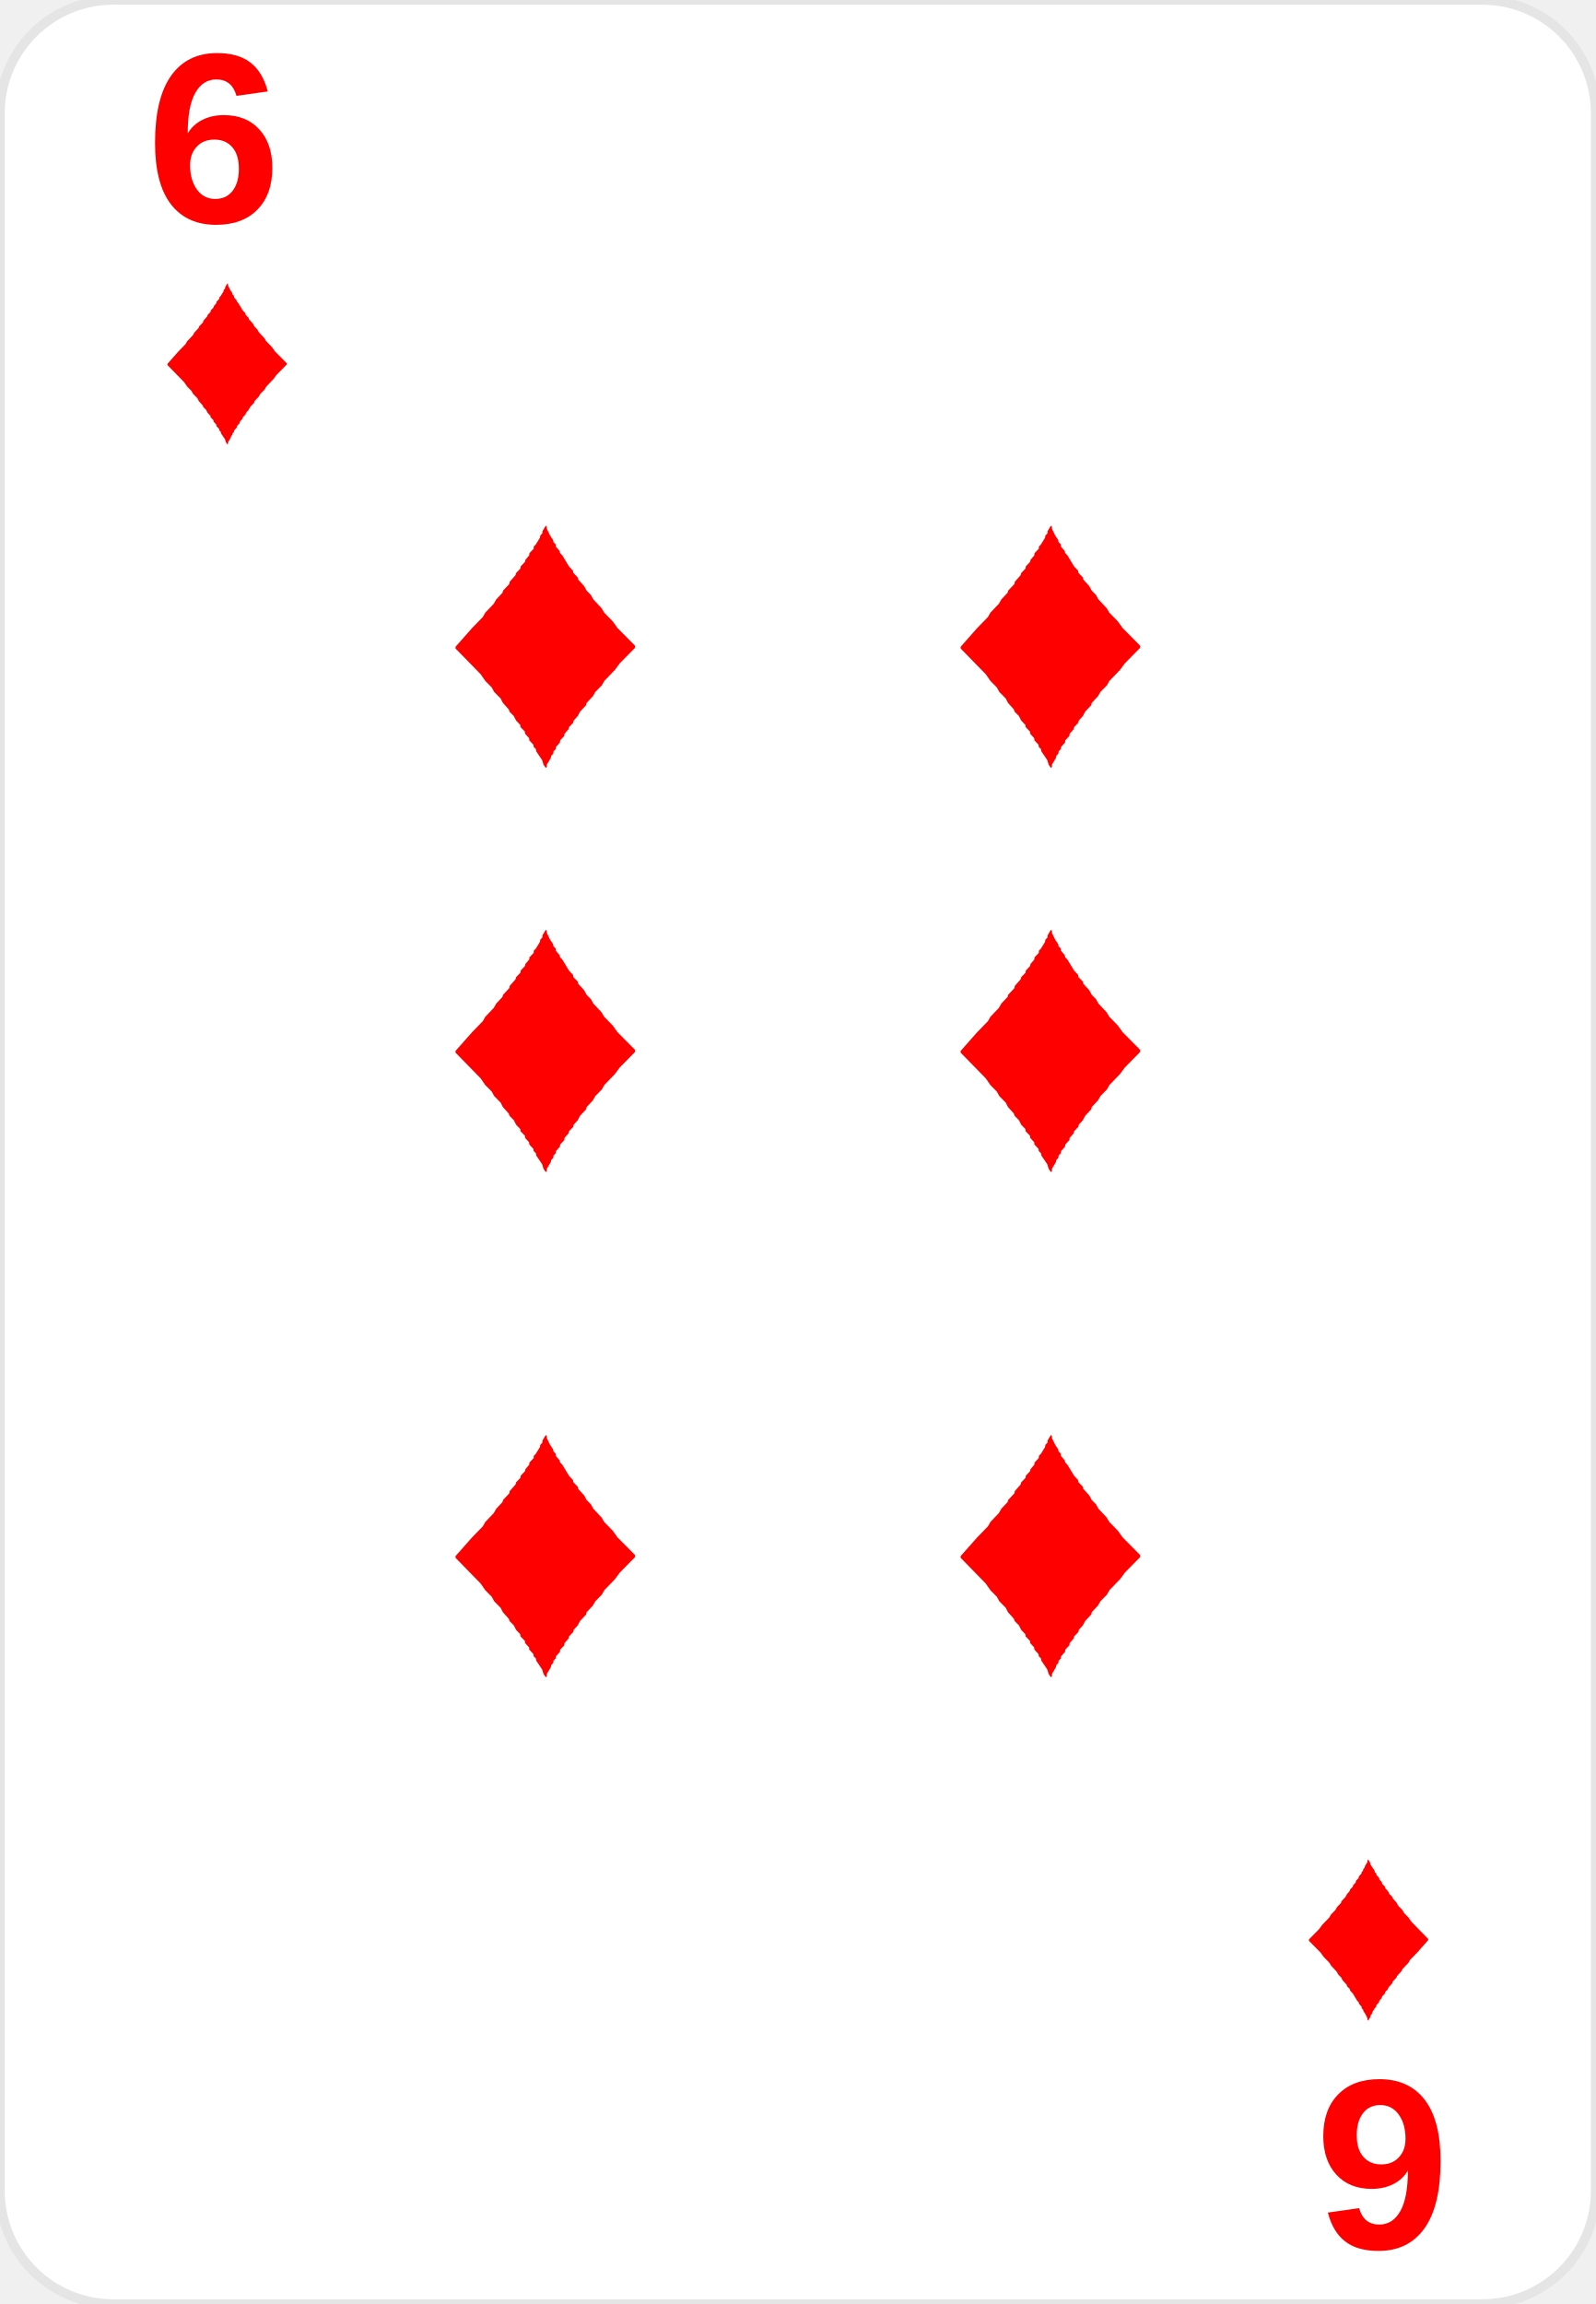
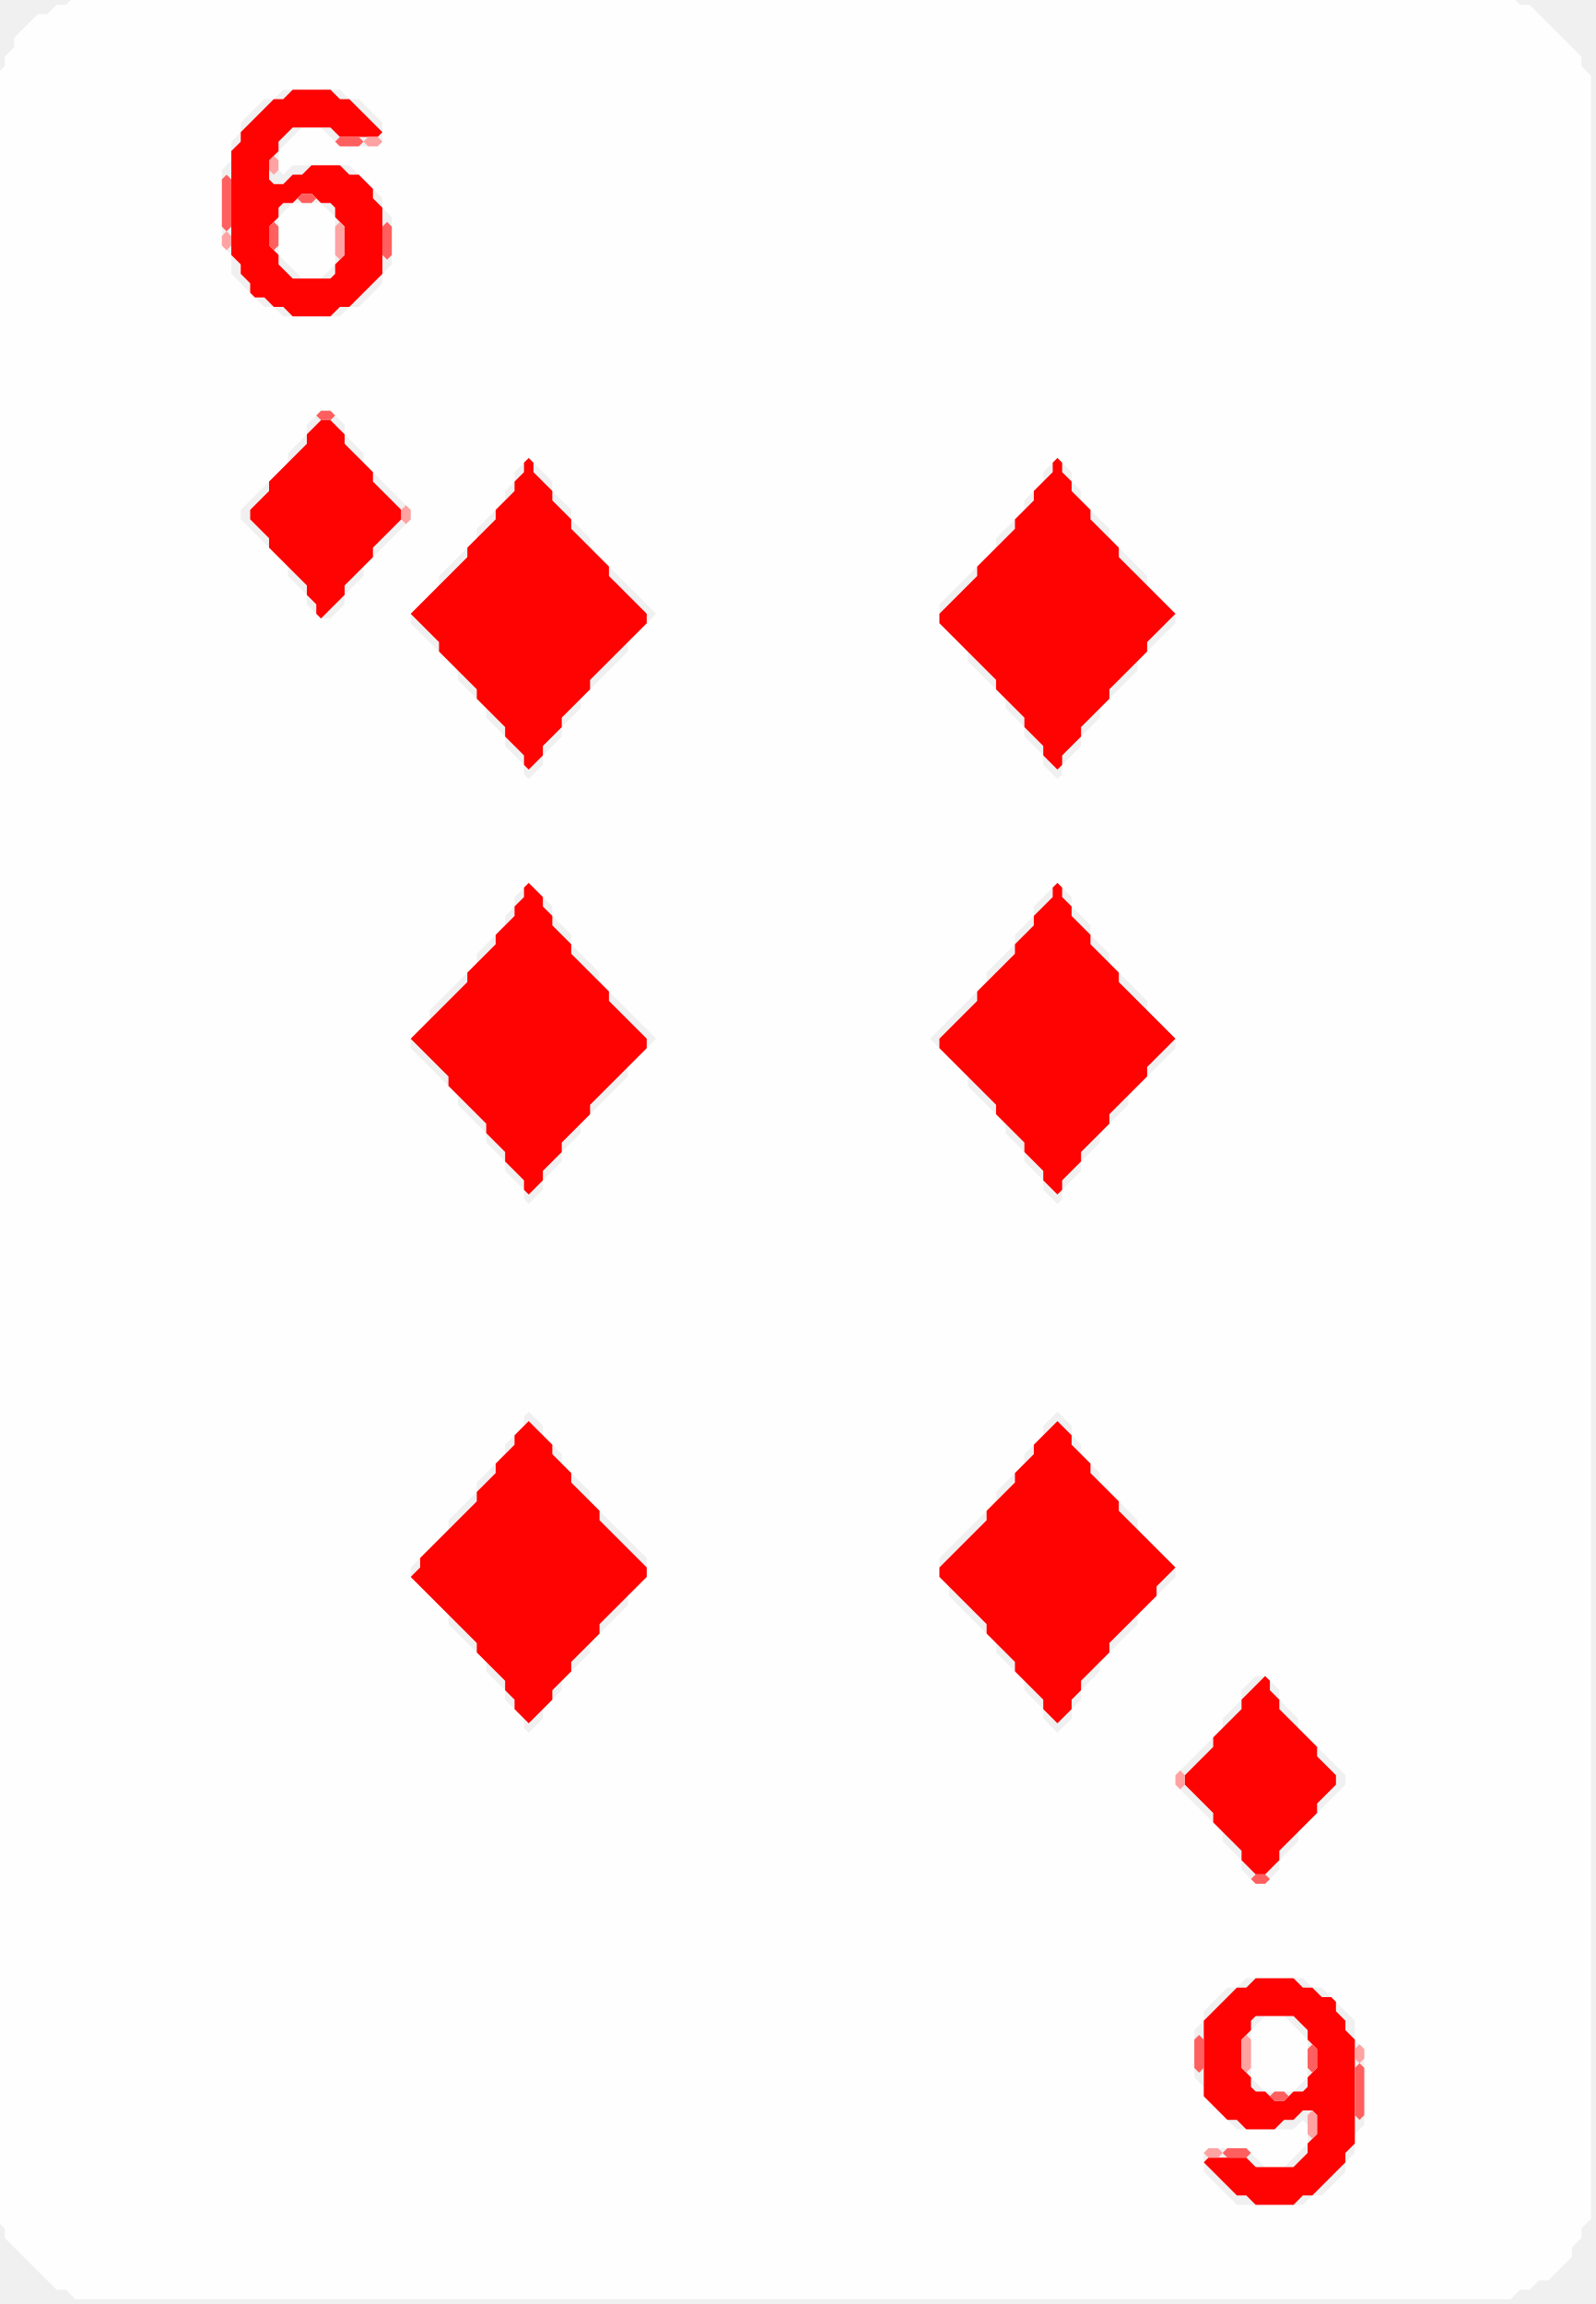
- <svg xmlns="http://www.w3.org/2000/svg" width="169" height="244" viewBox="0 0 169 244" fill="none">
-   <rect width="169" height="244" rx="12" fill="white" stroke="#E5E5E5" />
-   <g transform="translate(84.5 122) scale(1.07) translate(-84.5 -122)">
-     <g transform="translate(20, 30)">
-       <text font-family="Arial" font-size="24" font-weight="bold" fill="#FF0000">6</text>
-       <g transform="translate(8, 14) scale(0.8)">
-         <path d="M-7.377,-0.001 L-6.014,-1.545 L-5.131,-2.45 L-4.928,-2.812 L-4.236,-3.537 L-4.028,-3.899 L-3.519,-4.442 L-3.467,-4.623 L-2.954,-5.166 L-2.925,-5.347 L-2.445,-5.89 L-2.395,-6.071 L-2.043,-6.433 L-2.018,-6.614 L-1.675,-6.976 L-1.627,-7.157 L-1.319,-7.519 L-1.298,-7.7 L-0.953,-8.062 L-0.944,-8.243 L-0.77,-8.424 L-0.437,-8.967 L-0.408,-9.148 L-0.238,-9.329 L-0.227,-9.51 L0.045,-9.961 L0.131,-9.872 L0.135,-9.691 L0.398,-9.148 L0.642,-8.786 L0.678,-8.605 L0.859,-8.424 L0.867,-8.243 L1.18,-7.881 L1.222,-7.7 L1.402,-7.519 L1.947,-6.614 L2.284,-6.252 L2.311,-6.071 L2.669,-5.709 L2.71,-5.528 L3.205,-4.985 L3.396,-4.623 L3.753,-4.261 L3.951,-3.899 L4.632,-3.175 L4.844,-2.812 L5.551,-2.088 L5.939,-1.545 L7.376,-0.097 L7.377,0.084 L6.129,1.351 L5.73,1.894 L4.857,2.799 L4.655,3.161 L4.12,3.704 L3.913,4.066 L3.403,4.609 L3.367,4.79 L2.858,5.334 L2.669,5.696 L2.34,6.058 L2.301,6.239 L1.954,6.601 L1.91,6.782 L1.585,7.144 L1.569,7.325 L1.229,7.687 L1.208,7.868 L0.882,8.23 L0.859,8.411 L0.68,8.592 L0.665,8.773 L0.497,8.954 L0.456,9.135 L0.135,9.678 L0.134,9.859 L0.045,9.961 L-0.145,9.678 L-0.252,9.316 L-0.742,8.592 L-0.77,8.411 L-0.95,8.23 L-0.977,8.049 L-1.311,7.687 L-1.33,7.506 L-1.659,7.144 L-1.679,6.963 L-2.032,6.601 L-2.055,6.42 L-2.399,6.058 L-2.582,5.696 L-2.937,5.334 L-2.997,5.152 L-3.484,4.609 L-3.667,4.247 L-4.201,3.704 L-4.398,3.342 L-4.934,2.799 L-5.308,2.256 L-7.377,0.137 Z" fill="red" />
-       </g>
-     </g>
-     <g transform="translate(149, 214) rotate(180)">
-       <text font-family="Arial" font-size="24" font-weight="bold" fill="#FF0000">6</text>
-       <g transform="translate(8, 14) scale(0.8)">
-         <path d="M-7.377,-0.001 L-6.014,-1.545 L-5.131,-2.45 L-4.928,-2.812 L-4.236,-3.537 L-4.028,-3.899 L-3.519,-4.442 L-3.467,-4.623 L-2.954,-5.166 L-2.925,-5.347 L-2.445,-5.89 L-2.395,-6.071 L-2.043,-6.433 L-2.018,-6.614 L-1.675,-6.976 L-1.627,-7.157 L-1.319,-7.519 L-1.298,-7.7 L-0.953,-8.062 L-0.944,-8.243 L-0.77,-8.424 L-0.437,-8.967 L-0.408,-9.148 L-0.238,-9.329 L-0.227,-9.51 L0.045,-9.961 L0.131,-9.872 L0.135,-9.691 L0.398,-9.148 L0.642,-8.786 L0.678,-8.605 L0.859,-8.424 L0.867,-8.243 L1.18,-7.881 L1.222,-7.7 L1.402,-7.519 L1.947,-6.614 L2.284,-6.252 L2.311,-6.071 L2.669,-5.709 L2.71,-5.528 L3.205,-4.985 L3.396,-4.623 L3.753,-4.261 L3.951,-3.899 L4.632,-3.175 L4.844,-2.812 L5.551,-2.088 L5.939,-1.545 L7.376,-0.097 L7.377,0.084 L6.129,1.351 L5.73,1.894 L4.857,2.799 L4.655,3.161 L4.12,3.704 L3.913,4.066 L3.403,4.609 L3.367,4.79 L2.858,5.334 L2.669,5.696 L2.34,6.058 L2.301,6.239 L1.954,6.601 L1.91,6.782 L1.585,7.144 L1.569,7.325 L1.229,7.687 L1.208,7.868 L0.882,8.23 L0.859,8.411 L0.68,8.592 L0.665,8.773 L0.497,8.954 L0.456,9.135 L0.135,9.678 L0.134,9.859 L0.045,9.961 L-0.145,9.678 L-0.252,9.316 L-0.742,8.592 L-0.77,8.411 L-0.95,8.23 L-0.977,8.049 L-1.311,7.687 L-1.33,7.506 L-1.659,7.144 L-1.679,6.963 L-2.032,6.601 L-2.055,6.42 L-2.399,6.058 L-2.582,5.696 L-2.937,5.334 L-2.997,5.152 L-3.484,4.609 L-3.667,4.247 L-4.201,3.704 L-4.398,3.342 L-4.934,2.799 L-5.308,2.256 L-7.377,0.137 Z" fill="red" />
-       </g>
-     </g>
-     <g transform="translate(59.5, 72)">
-       <path d="M-8.882,-0.001 L-7.24,-1.86 L-6.178,-2.95 L-5.932,-3.386 L-5.099,-4.258 L-4.85,-4.694 L-4.237,-5.347 L-4.174,-5.565 L-3.557,-6.219 L-3.521,-6.437 L-2.943,-7.091 L-2.883,-7.309 L-2.46,-7.745 L-2.429,-7.963 L-2.017,-8.399 L-1.958,-8.616 L-1.588,-9.052 L-1.562,-9.27 L-1.147,-9.706 L-1.136,-9.924 L-0.927,-10.142 L-0.526,-10.796 L-0.491,-11.014 L-0.286,-11.232 L-0.273,-11.45 L0.054,-11.992 L0.157,-11.886 L0.163,-11.668 L0.479,-11.014 L0.773,-10.578 L0.816,-10.36 L1.034,-10.142 L1.044,-9.924 L1.42,-9.488 L1.471,-9.27 L1.688,-9.052 L2.344,-7.963 L2.749,-7.527 L2.783,-7.309 L3.214,-6.873 L3.263,-6.655 L3.858,-6.001 L4.089,-5.565 L4.518,-5.13 L4.757,-4.694 L5.576,-3.822 L5.832,-3.386 L6.683,-2.514 L7.15,-1.86 L8.88,-0.117 L8.882,0.101 L7.379,1.627 L6.898,2.28 L5.847,3.37 L5.604,3.806 L4.96,4.46 L4.711,4.896 L4.097,5.549 L4.053,5.767 L3.441,6.421 L3.214,6.857 L2.817,7.293 L2.77,7.511 L2.352,7.947 L2.299,8.165 L1.909,8.6 L1.889,8.818 L1.479,9.254 L1.454,9.472 L1.062,9.908 L1.034,10.126 L0.818,10.344 L0.8,10.562 L0.598,10.78 L0.549,10.998 L0.163,11.652 L0.162,11.87 L0.054,11.992 L-0.175,11.652 L-0.304,11.216 L-0.893,10.344 L-0.927,10.126 L-1.144,9.908 L-1.176,9.69 L-1.579,9.254 L-1.601,9.036 L-1.998,8.6 L-2.021,8.383 L-2.447,7.947 L-2.474,7.729 L-2.888,7.293 L-3.108,6.857 L-3.536,6.421 L-3.608,6.203 L-4.194,5.549 L-4.415,5.114 L-5.058,4.46 L-5.295,4.024 L-5.94,3.37 L-6.39,2.716 L-8.882,0.165 Z" fill="red" />
-     </g>
-     <g transform="translate(109.5, 72)">
-       <path d="M-8.882,-0.001 L-7.24,-1.86 L-6.178,-2.95 L-5.932,-3.386 L-5.099,-4.258 L-4.85,-4.694 L-4.237,-5.347 L-4.174,-5.565 L-3.557,-6.219 L-3.521,-6.437 L-2.943,-7.091 L-2.883,-7.309 L-2.46,-7.745 L-2.429,-7.963 L-2.017,-8.399 L-1.958,-8.616 L-1.588,-9.052 L-1.562,-9.27 L-1.147,-9.706 L-1.136,-9.924 L-0.927,-10.142 L-0.526,-10.796 L-0.491,-11.014 L-0.286,-11.232 L-0.273,-11.45 L0.054,-11.992 L0.157,-11.886 L0.163,-11.668 L0.479,-11.014 L0.773,-10.578 L0.816,-10.36 L1.034,-10.142 L1.044,-9.924 L1.42,-9.488 L1.471,-9.27 L1.688,-9.052 L2.344,-7.963 L2.749,-7.527 L2.783,-7.309 L3.214,-6.873 L3.263,-6.655 L3.858,-6.001 L4.089,-5.565 L4.518,-5.13 L4.757,-4.694 L5.576,-3.822 L5.832,-3.386 L6.683,-2.514 L7.15,-1.86 L8.88,-0.117 L8.882,0.101 L7.379,1.627 L6.898,2.28 L5.847,3.37 L5.604,3.806 L4.96,4.46 L4.711,4.896 L4.097,5.549 L4.053,5.767 L3.441,6.421 L3.214,6.857 L2.817,7.293 L2.77,7.511 L2.352,7.947 L2.299,8.165 L1.909,8.6 L1.889,8.818 L1.479,9.254 L1.454,9.472 L1.062,9.908 L1.034,10.126 L0.818,10.344 L0.8,10.562 L0.598,10.78 L0.549,10.998 L0.163,11.652 L0.162,11.87 L0.054,11.992 L-0.175,11.652 L-0.304,11.216 L-0.893,10.344 L-0.927,10.126 L-1.144,9.908 L-1.176,9.69 L-1.579,9.254 L-1.601,9.036 L-1.998,8.6 L-2.021,8.383 L-2.447,7.947 L-2.474,7.729 L-2.888,7.293 L-3.108,6.857 L-3.536,6.421 L-3.608,6.203 L-4.194,5.549 L-4.415,5.114 L-5.058,4.46 L-5.295,4.024 L-5.94,3.37 L-6.39,2.716 L-8.882,0.165 Z" fill="red" />
-     </g>
-     <g transform="translate(59.5, 112)">
-       <path d="M-8.882,-0.001 L-7.24,-1.86 L-6.178,-2.95 L-5.932,-3.386 L-5.099,-4.258 L-4.85,-4.694 L-4.237,-5.347 L-4.174,-5.565 L-3.557,-6.219 L-3.521,-6.437 L-2.943,-7.091 L-2.883,-7.309 L-2.46,-7.745 L-2.429,-7.963 L-2.017,-8.399 L-1.958,-8.616 L-1.588,-9.052 L-1.562,-9.27 L-1.147,-9.706 L-1.136,-9.924 L-0.927,-10.142 L-0.526,-10.796 L-0.491,-11.014 L-0.286,-11.232 L-0.273,-11.45 L0.054,-11.992 L0.157,-11.886 L0.163,-11.668 L0.479,-11.014 L0.773,-10.578 L0.816,-10.36 L1.034,-10.142 L1.044,-9.924 L1.42,-9.488 L1.471,-9.27 L1.688,-9.052 L2.344,-7.963 L2.749,-7.527 L2.783,-7.309 L3.214,-6.873 L3.263,-6.655 L3.858,-6.001 L4.089,-5.565 L4.518,-5.13 L4.757,-4.694 L5.576,-3.822 L5.832,-3.386 L6.683,-2.514 L7.15,-1.86 L8.88,-0.117 L8.882,0.101 L7.379,1.627 L6.898,2.28 L5.847,3.37 L5.604,3.806 L4.96,4.46 L4.711,4.896 L4.097,5.549 L4.053,5.767 L3.441,6.421 L3.214,6.857 L2.817,7.293 L2.77,7.511 L2.352,7.947 L2.299,8.165 L1.909,8.6 L1.889,8.818 L1.479,9.254 L1.454,9.472 L1.062,9.908 L1.034,10.126 L0.818,10.344 L0.8,10.562 L0.598,10.78 L0.549,10.998 L0.163,11.652 L0.162,11.87 L0.054,11.992 L-0.175,11.652 L-0.304,11.216 L-0.893,10.344 L-0.927,10.126 L-1.144,9.908 L-1.176,9.69 L-1.579,9.254 L-1.601,9.036 L-1.998,8.6 L-2.021,8.383 L-2.447,7.947 L-2.474,7.729 L-2.888,7.293 L-3.108,6.857 L-3.536,6.421 L-3.608,6.203 L-4.194,5.549 L-4.415,5.114 L-5.058,4.46 L-5.295,4.024 L-5.94,3.37 L-6.39,2.716 L-8.882,0.165 Z" fill="red" />
-     </g>
-     <g transform="translate(109.5, 112)">
-       <path d="M-8.882,-0.001 L-7.24,-1.86 L-6.178,-2.95 L-5.932,-3.386 L-5.099,-4.258 L-4.85,-4.694 L-4.237,-5.347 L-4.174,-5.565 L-3.557,-6.219 L-3.521,-6.437 L-2.943,-7.091 L-2.883,-7.309 L-2.46,-7.745 L-2.429,-7.963 L-2.017,-8.399 L-1.958,-8.616 L-1.588,-9.052 L-1.562,-9.27 L-1.147,-9.706 L-1.136,-9.924 L-0.927,-10.142 L-0.526,-10.796 L-0.491,-11.014 L-0.286,-11.232 L-0.273,-11.45 L0.054,-11.992 L0.157,-11.886 L0.163,-11.668 L0.479,-11.014 L0.773,-10.578 L0.816,-10.36 L1.034,-10.142 L1.044,-9.924 L1.42,-9.488 L1.471,-9.27 L1.688,-9.052 L2.344,-7.963 L2.749,-7.527 L2.783,-7.309 L3.214,-6.873 L3.263,-6.655 L3.858,-6.001 L4.089,-5.565 L4.518,-5.13 L4.757,-4.694 L5.576,-3.822 L5.832,-3.386 L6.683,-2.514 L7.15,-1.86 L8.88,-0.117 L8.882,0.101 L7.379,1.627 L6.898,2.28 L5.847,3.37 L5.604,3.806 L4.96,4.46 L4.711,4.896 L4.097,5.549 L4.053,5.767 L3.441,6.421 L3.214,6.857 L2.817,7.293 L2.77,7.511 L2.352,7.947 L2.299,8.165 L1.909,8.6 L1.889,8.818 L1.479,9.254 L1.454,9.472 L1.062,9.908 L1.034,10.126 L0.818,10.344 L0.8,10.562 L0.598,10.78 L0.549,10.998 L0.163,11.652 L0.162,11.87 L0.054,11.992 L-0.175,11.652 L-0.304,11.216 L-0.893,10.344 L-0.927,10.126 L-1.144,9.908 L-1.176,9.69 L-1.579,9.254 L-1.601,9.036 L-1.998,8.6 L-2.021,8.383 L-2.447,7.947 L-2.474,7.729 L-2.888,7.293 L-3.108,6.857 L-3.536,6.421 L-3.608,6.203 L-4.194,5.549 L-4.415,5.114 L-5.058,4.46 L-5.295,4.024 L-5.94,3.37 L-6.39,2.716 L-8.882,0.165 Z" fill="red" />
-     </g>
-     <g transform="translate(59.5, 162)">
-       <path d="M-8.882,-0.001 L-7.24,-1.86 L-6.178,-2.95 L-5.932,-3.386 L-5.099,-4.258 L-4.85,-4.694 L-4.237,-5.347 L-4.174,-5.565 L-3.557,-6.219 L-3.521,-6.437 L-2.943,-7.091 L-2.883,-7.309 L-2.46,-7.745 L-2.429,-7.963 L-2.017,-8.399 L-1.958,-8.616 L-1.588,-9.052 L-1.562,-9.27 L-1.147,-9.706 L-1.136,-9.924 L-0.927,-10.142 L-0.526,-10.796 L-0.491,-11.014 L-0.286,-11.232 L-0.273,-11.45 L0.054,-11.992 L0.157,-11.886 L0.163,-11.668 L0.479,-11.014 L0.773,-10.578 L0.816,-10.36 L1.034,-10.142 L1.044,-9.924 L1.42,-9.488 L1.471,-9.27 L1.688,-9.052 L2.344,-7.963 L2.749,-7.527 L2.783,-7.309 L3.214,-6.873 L3.263,-6.655 L3.858,-6.001 L4.089,-5.565 L4.518,-5.13 L4.757,-4.694 L5.576,-3.822 L5.832,-3.386 L6.683,-2.514 L7.15,-1.86 L8.88,-0.117 L8.882,0.101 L7.379,1.627 L6.898,2.28 L5.847,3.37 L5.604,3.806 L4.96,4.46 L4.711,4.896 L4.097,5.549 L4.053,5.767 L3.441,6.421 L3.214,6.857 L2.817,7.293 L2.77,7.511 L2.352,7.947 L2.299,8.165 L1.909,8.6 L1.889,8.818 L1.479,9.254 L1.454,9.472 L1.062,9.908 L1.034,10.126 L0.818,10.344 L0.8,10.562 L0.598,10.78 L0.549,10.998 L0.163,11.652 L0.162,11.87 L0.054,11.992 L-0.175,11.652 L-0.304,11.216 L-0.893,10.344 L-0.927,10.126 L-1.144,9.908 L-1.176,9.69 L-1.579,9.254 L-1.601,9.036 L-1.998,8.6 L-2.021,8.383 L-2.447,7.947 L-2.474,7.729 L-2.888,7.293 L-3.108,6.857 L-3.536,6.421 L-3.608,6.203 L-4.194,5.549 L-4.415,5.114 L-5.058,4.46 L-5.295,4.024 L-5.94,3.37 L-6.39,2.716 L-8.882,0.165 Z" fill="red" />
-     </g>
-     <g transform="translate(109.5, 162)">
-       <path d="M-8.882,-0.001 L-7.24,-1.86 L-6.178,-2.95 L-5.932,-3.386 L-5.099,-4.258 L-4.85,-4.694 L-4.237,-5.347 L-4.174,-5.565 L-3.557,-6.219 L-3.521,-6.437 L-2.943,-7.091 L-2.883,-7.309 L-2.46,-7.745 L-2.429,-7.963 L-2.017,-8.399 L-1.958,-8.616 L-1.588,-9.052 L-1.562,-9.27 L-1.147,-9.706 L-1.136,-9.924 L-0.927,-10.142 L-0.526,-10.796 L-0.491,-11.014 L-0.286,-11.232 L-0.273,-11.45 L0.054,-11.992 L0.157,-11.886 L0.163,-11.668 L0.479,-11.014 L0.773,-10.578 L0.816,-10.36 L1.034,-10.142 L1.044,-9.924 L1.42,-9.488 L1.471,-9.27 L1.688,-9.052 L2.344,-7.963 L2.749,-7.527 L2.783,-7.309 L3.214,-6.873 L3.263,-6.655 L3.858,-6.001 L4.089,-5.565 L4.518,-5.13 L4.757,-4.694 L5.576,-3.822 L5.832,-3.386 L6.683,-2.514 L7.15,-1.86 L8.88,-0.117 L8.882,0.101 L7.379,1.627 L6.898,2.28 L5.847,3.37 L5.604,3.806 L4.96,4.46 L4.711,4.896 L4.097,5.549 L4.053,5.767 L3.441,6.421 L3.214,6.857 L2.817,7.293 L2.77,7.511 L2.352,7.947 L2.299,8.165 L1.909,8.6 L1.889,8.818 L1.479,9.254 L1.454,9.472 L1.062,9.908 L1.034,10.126 L0.818,10.344 L0.8,10.562 L0.598,10.78 L0.549,10.998 L0.163,11.652 L0.162,11.87 L0.054,11.992 L-0.175,11.652 L-0.304,11.216 L-0.893,10.344 L-0.927,10.126 L-1.144,9.908 L-1.176,9.69 L-1.579,9.254 L-1.601,9.036 L-1.998,8.6 L-2.021,8.383 L-2.447,7.947 L-2.474,7.729 L-2.888,7.293 L-3.108,6.857 L-3.536,6.421 L-3.608,6.203 L-4.194,5.549 L-4.415,5.114 L-5.058,4.46 L-5.295,4.024 L-5.94,3.37 L-6.39,2.716 L-8.882,0.165 Z" fill="red" />
-     </g>
-   </g>
+ <svg xmlns="http://www.w3.org/2000/svg" width="169" height="244" viewBox="0 0 169 244" shape-rendering="geometricPrecision">
+   <path fill="#fefefe" fill-rule="evenodd" d="M160.0,243.5 L8.0,243.5 L7.0,242.5 L6.0,242.5 L0.5,237.0 L0.5,236.0 L-0.5,235.0 L-0.5,8.0 L0.5,7.0 L0.5,6.0 L1.5,5.0 L1.5,4.0 L4.0,1.5 L5.0,1.5 L6.0,0.5 L7.0,0.5 L8.0,-0.5 L160.0,-0.5 L161.0,0.5 L162.0,0.5 L167.5,6.0 L167.5,7.0 L168.5,8.0 L168.5,235.0 L167.5,236.0 L167.5,237.0 L166.5,238.0 L166.5,239.0 L164.0,241.5 L163.0,241.5 L162.0,242.5 L161.0,242.5 Z M36.5,33.0 L37.0,32.5 L38.0,32.5 L39.0,31.5 L40.5,30.0 L40.5,29.0 L41.5,28.0 L41.5,23.0 L40.5,22.0 L40.5,21.0 L37.0,17.5 L31.0,17.5 L30.0,18.5 L29.5,18.0 L29.5,16.0 L32.0,13.5 L34.0,13.5 L36.0,15.5 L40.0,15.5 L40.5,15.0 L40.5,13.0 L38.0,10.5 L37.0,10.5 L36.0,9.5 L30.0,9.5 L29.0,10.5 L28.0,10.5 L25.5,13.0 L25.5,14.0 L24.5,15.0 L24.5,17.0 L23.5,18.0 L23.5,26.0 L24.5,27.0 L24.5,29.0 L28.0,32.5 L29.0,32.5 L30.0,33.5 L36.0,33.5 Z M34.0,29.5 L32.0,29.5 L29.5,27.0 L29.5,23.0 L31.0,21.5 L34.0,21.5 L35.5,23.0 L35.5,28.0 Z M35.5,65.0 L36.5,64.0 L36.5,63.0 L38.5,61.0 L38.5,60.0 L43.5,55.0 L43.5,54.0 L38.5,49.0 L38.5,48.0 L36.5,46.0 L36.5,45.0 L35.0,43.5 L34.0,43.5 L32.5,45.0 L32.5,46.0 L30.5,48.0 L30.5,49.0 L25.5,54.0 L25.5,55.0 L30.5,60.0 L30.5,61.0 L32.5,63.0 L32.5,64.0 L33.0,64.5 L34.0,65.5 L35.0,65.5 Z M56.5,82.0 L57.5,81.0 L57.5,80.0 L59.5,78.0 L59.5,77.0 L61.5,75.0 L61.5,74.0 L66.5,69.0 L66.5,68.0 L69.5,65.0 L62.5,58.0 L62.5,57.0 L60.5,55.0 L60.5,54.0 L58.5,52.0 L58.5,51.0 L56.0,48.5 L54.5,50.0 L54.5,51.0 L53.5,52.0 L53.5,53.0 L50.5,56.0 L50.5,57.0 L46.5,61.0 L46.5,62.0 L43.5,65.0 L43.5,66.0 L48.5,71.0 L48.5,72.0 L51.5,75.0 L51.5,76.0 L53.5,78.0 L53.5,79.0 L55.5,81.0 L55.5,82.0 L56.0,82.5 Z M112.5,82.0 L112.5,81.0 L114.5,79.0 L114.5,78.0 L116.5,76.0 L116.5,75.0 L120.5,71.0 L120.5,70.0 L124.5,66.0 L124.5,65.0 L121.5,62.0 L121.5,61.0 L117.5,57.0 L117.5,56.0 L114.5,53.0 L114.5,52.0 L113.5,51.0 L113.5,50.0 L112.0,48.5 L110.5,50.0 L110.5,51.0 L108.5,53.0 L108.5,54.0 L105.5,57.0 L105.5,58.0 L99.5,64.0 L99.5,66.0 L102.5,69.0 L102.5,70.0 L106.5,74.0 L106.5,75.0 L108.5,77.0 L108.5,78.0 L110.5,80.0 L110.5,81.0 L112.0,82.5 Z M56.5,127.0 L57.5,126.0 L57.5,125.0 L59.5,123.0 L59.5,122.0 L61.5,120.0 L61.5,119.0 L66.5,114.0 L66.5,113.0 L69.5,110.0 L63.5,104.0 L63.5,103.0 L60.5,100.0 L60.5,99.0 L58.5,97.0 L58.5,96.0 L56.0,93.5 L54.5,95.0 L54.5,96.0 L53.5,97.0 L53.5,98.0 L50.5,101.0 L50.5,102.0 L45.5,107.0 L45.5,108.0 L43.5,110.0 L43.5,111.0 L48.5,116.0 L48.5,117.0 L51.5,120.0 L51.5,121.0 L53.5,123.0 L53.5,124.0 L55.5,126.0 L55.5,127.0 L56.0,127.5 Z M112.5,127.0 L112.5,126.0 L114.5,124.0 L114.5,123.0 L116.5,121.0 L116.5,120.0 L119.5,117.0 L119.5,116.0 L124.5,111.0 L124.5,110.0 L121.5,107.0 L121.5,106.0 L117.5,102.0 L117.5,101.0 L115.5,99.0 L115.5,98.0 L113.5,96.0 L113.5,95.0 L112.0,93.5 L109.5,96.0 L109.5,97.0 L107.5,99.0 L107.5,100.0 L104.5,103.0 L104.5,104.0 L98.5,110.0 L102.5,114.0 L102.5,115.0 L106.5,119.0 L106.5,120.0 L108.5,122.0 L108.5,123.0 L110.5,125.0 L110.5,126.0 L112.0,127.5 Z M56.5,183.0 L57.5,182.0 L57.5,181.0 L59.5,179.0 L59.5,178.0 L62.5,175.0 L62.5,174.0 L66.5,170.0 L66.5,169.0 L68.5,167.0 L68.5,165.0 L62.5,159.0 L62.5,158.0 L59.5,155.0 L59.5,154.0 L57.5,152.0 L57.5,151.0 L56.0,149.5 L55.5,150.0 L55.5,151.0 L53.5,153.0 L53.5,154.0 L50.5,157.0 L50.5,158.0 L47.5,161.0 L47.5,162.0 L43.5,166.0 L43.5,167.0 L47.5,171.0 L47.5,172.0 L51.5,176.0 L51.5,177.0 L53.5,179.0 L53.5,180.0 L55.5,182.0 L55.5,183.0 L56.0,183.5 Z M112.5,183.0 L113.5,182.0 L113.5,181.0 L114.5,180.0 L114.5,179.0 L116.5,177.0 L116.5,176.0 L120.5,172.0 L120.5,171.0 L124.5,167.0 L124.5,166.0 L120.5,162.0 L120.5,161.0 L116.5,157.0 L116.5,156.0 L114.5,154.0 L114.5,153.0 L113.5,152.0 L113.5,151.0 L112.0,149.5 L110.5,151.0 L110.5,152.0 L108.5,154.0 L108.5,155.0 L105.5,158.0 L105.5,159.0 L99.5,165.0 L99.5,167.0 L100.5,168.0 L100.5,169.0 L105.5,174.0 L105.5,175.0 L108.5,178.0 L108.5,179.0 L110.5,181.0 L110.5,182.0 L112.0,183.5 Z M134.5,199.0 L135.5,198.0 L135.5,197.0 L137.5,195.0 L137.5,194.0 L142.5,189.0 L142.5,188.0 L137.5,183.0 L137.5,182.0 L135.5,180.0 L135.5,179.0 L134.0,177.5 L133.0,177.5 L131.5,179.0 L131.5,180.0 L129.5,182.0 L129.5,183.0 L124.5,188.0 L124.5,189.0 L129.5,194.0 L129.5,195.0 L131.5,197.0 L131.5,198.0 L132.0,198.5 L133.0,199.5 L134.0,199.5 Z M138.5,233.0 L139.0,232.5 L140.0,232.5 L142.5,230.0 L142.5,229.0 L143.5,228.0 L143.5,226.0 L144.5,225.0 L144.5,217.0 L143.5,216.0 L143.5,214.0 L140.0,210.5 L139.0,210.5 L138.0,209.5 L132.0,209.5 L131.0,210.5 L130.0,210.5 L127.5,213.0 L127.5,214.0 L126.5,215.0 L126.5,220.0 L127.5,221.0 L127.5,222.0 L131.0,225.5 L137.0,225.5 L138.0,224.5 L138.5,225.0 L138.5,227.0 L136.0,229.5 L134.0,229.5 L132.0,227.5 L128.0,227.5 L127.5,228.0 L127.5,230.0 L131.0,233.5 L138.0,233.5 Z M137.0,221.5 L134.0,221.5 L132.5,220.0 L132.5,215.0 L134.0,213.5 L136.0,213.5 L138.5,216.0 L138.5,220.0 Z" />
+   <path fill="#ff0202" fill-rule="evenodd" d="M35.0,33.5 L31.0,33.5 L30.0,32.5 L29.0,32.5 L28.0,31.5 L27.0,31.5 L26.5,31.0 L26.5,30.0 L25.5,29.0 L25.5,28.0 L24.5,27.0 L24.5,16.0 L25.5,15.0 L25.5,14.0 L29.0,10.5 L30.0,10.5 L31.0,9.5 L35.0,9.5 L36.0,10.5 L37.0,10.5 L40.5,14.0 L40.0,14.5 L36.0,14.5 L35.0,13.5 L31.0,13.5 L29.5,15.0 L29.5,16.0 L28.5,17.0 L28.5,19.0 L29.0,19.5 L30.0,19.5 L31.0,18.5 L32.0,18.5 L33.0,17.5 L36.0,17.5 L37.0,18.5 L38.0,18.5 L38.5,19.0 L39.5,20.0 L39.5,21.0 L40.5,22.0 L40.5,29.0 L37.0,32.5 L36.0,32.5 Z M35.5,29.0 L35.5,28.0 L36.5,27.0 L36.5,24.0 L35.5,23.0 L35.5,22.0 L35.0,21.5 L34.0,21.5 L33.0,20.5 L32.0,20.5 L31.0,21.5 L30.0,21.5 L29.5,22.0 L29.5,23.0 L28.5,24.0 L28.5,26.0 L29.5,27.0 L29.5,28.0 L31.0,29.5 L35.0,29.5 Z M34.0,65.5 L33.5,65.0 L33.5,64.0 L32.5,63.0 L32.5,62.0 L28.5,58.0 L28.5,57.0 L26.5,55.0 L26.5,54.0 L28.5,52.0 L28.5,51.0 L32.5,47.0 L32.5,46.0 L34.0,44.5 L35.0,44.5 L36.5,46.0 L36.5,47.0 L39.5,50.0 L39.5,51.0 L42.5,54.0 L42.5,55.0 L39.5,58.0 L39.5,59.0 L36.5,62.0 L36.5,63.0 Z M56.0,81.5 L55.5,81.0 L55.5,80.0 L53.5,78.0 L53.5,77.0 L50.5,74.0 L50.5,73.0 L46.5,69.0 L46.5,68.0 L43.5,65.0 L49.5,59.0 L49.5,58.0 L52.5,55.0 L52.5,54.0 L54.5,52.0 L54.5,51.0 L55.5,50.0 L55.5,49.0 L56.0,48.5 L56.5,49.0 L56.5,50.0 L58.5,52.0 L58.5,53.0 L60.5,55.0 L60.5,56.0 L64.5,60.0 L64.5,61.0 L68.5,65.0 L68.5,66.0 L62.5,72.0 L62.5,73.0 L59.5,76.0 L59.5,77.0 L57.5,79.0 L57.5,80.0 Z M112.0,81.5 L110.5,80.0 L110.5,79.0 L108.5,77.0 L108.5,76.0 L105.5,73.0 L105.5,72.0 L99.5,66.0 L99.5,65.0 L103.5,61.0 L103.5,60.0 L107.5,56.0 L107.5,55.0 L109.5,53.0 L109.5,52.0 L111.5,50.0 L111.5,49.0 L112.0,48.5 L112.5,49.0 L112.5,50.0 L113.5,51.0 L113.5,52.0 L115.5,54.0 L115.5,55.0 L118.5,58.0 L118.5,59.0 L124.5,65.0 L121.5,68.0 L121.5,69.0 L117.5,73.0 L117.5,74.0 L114.5,77.0 L114.5,78.0 L112.5,80.0 L112.5,81.0 Z M56.0,126.5 L55.5,126.0 L55.5,125.0 L53.5,123.0 L53.5,122.0 L51.5,120.0 L51.5,119.0 L47.5,115.0 L47.5,114.0 L43.5,110.0 L49.5,104.0 L49.5,103.0 L52.5,100.0 L52.5,99.0 L54.5,97.0 L54.5,96.0 L55.5,95.0 L55.5,94.0 L56.0,93.5 L57.5,95.0 L57.5,96.0 L58.5,97.0 L58.5,98.0 L60.5,100.0 L60.5,101.0 L64.5,105.0 L64.5,106.0 L68.5,110.0 L68.5,111.0 L62.5,117.0 L62.5,118.0 L59.5,121.0 L59.5,122.0 L57.5,124.0 L57.5,125.0 Z M112.0,126.5 L110.5,125.0 L110.5,124.0 L108.5,122.0 L108.5,121.0 L105.5,118.0 L105.5,117.0 L99.5,111.0 L99.5,110.0 L103.5,106.0 L103.5,105.0 L107.5,101.0 L107.5,100.0 L109.5,98.0 L109.5,97.0 L111.5,95.0 L111.5,94.0 L112.0,93.5 L112.5,94.0 L112.5,95.0 L113.5,96.0 L113.5,97.0 L115.5,99.0 L115.5,100.0 L118.5,103.0 L118.5,104.0 L124.5,110.0 L121.5,113.0 L121.5,114.0 L117.5,118.0 L117.5,119.0 L114.5,122.0 L114.5,123.0 L112.5,125.0 L112.5,126.0 Z M56.0,182.5 L54.5,181.0 L54.5,180.0 L53.5,179.0 L53.5,178.0 L50.5,175.0 L50.5,174.0 L43.5,167.0 L44.5,166.0 L44.5,165.0 L50.5,159.0 L50.5,158.0 L52.5,156.0 L52.5,155.0 L54.5,153.0 L54.5,152.0 L56.0,150.5 L58.5,153.0 L58.5,154.0 L60.5,156.0 L60.5,157.0 L63.5,160.0 L63.5,161.0 L68.5,166.0 L68.5,167.0 L63.5,172.0 L63.5,173.0 L60.5,176.0 L60.5,177.0 L58.5,179.0 L58.5,180.0 Z M112.0,182.5 L110.5,181.0 L110.5,180.0 L107.5,177.0 L107.5,176.0 L104.5,173.0 L104.5,172.0 L99.5,167.0 L99.5,166.0 L104.5,161.0 L104.5,160.0 L107.5,157.0 L107.5,156.0 L109.5,154.0 L109.5,153.0 L112.0,150.5 L113.5,152.0 L113.5,153.0 L115.5,155.0 L115.5,156.0 L118.5,159.0 L118.5,160.0 L124.5,166.0 L122.5,168.0 L122.5,169.0 L117.5,174.0 L117.5,175.0 L114.5,178.0 L114.5,179.0 L113.5,180.0 L113.5,181.0 Z M134.0,198.5 L133.0,198.5 L131.5,197.0 L131.5,196.0 L128.5,193.0 L128.5,192.0 L125.5,189.0 L125.5,188.0 L128.5,185.0 L128.5,184.0 L131.5,181.0 L131.5,180.0 L134.0,177.5 L134.5,178.0 L134.5,179.0 L135.5,180.0 L135.5,181.0 L139.5,185.0 L139.5,186.0 L141.5,188.0 L141.5,189.0 L139.5,191.0 L139.5,192.0 L135.5,196.0 L135.5,197.0 Z M137.0,233.5 L133.0,233.5 L132.0,232.5 L131.0,232.5 L127.5,229.0 L128.0,228.5 L132.0,228.5 L133.0,229.5 L137.0,229.5 L138.5,228.0 L138.5,227.0 L139.5,226.0 L139.5,224.0 L139.0,223.5 L138.0,223.5 L137.0,224.5 L136.0,224.5 L135.0,225.5 L132.0,225.5 L131.0,224.5 L130.0,224.5 L127.5,222.0 L127.5,214.0 L131.0,210.5 L132.0,210.5 L133.0,209.5 L137.0,209.5 L138.0,210.5 L139.0,210.5 L140.0,211.5 L141.0,211.5 L141.5,212.0 L141.5,213.0 L142.5,214.0 L142.5,215.0 L143.5,216.0 L143.5,227.0 L142.5,228.0 L142.5,229.0 L141.5,230.0 L139.0,232.5 L138.0,232.5 Z M136.5,222.0 L137.0,221.5 L138.0,221.5 L138.5,221.0 L138.5,220.0 L139.5,219.0 L139.5,217.0 L138.5,216.0 L138.5,215.0 L137.0,213.5 L133.0,213.5 L132.5,214.0 L132.5,215.0 L131.5,216.0 L131.5,219.0 L132.5,220.0 L132.5,221.0 L133.0,221.5 L134.0,221.5 L135.0,222.5 L136.0,222.5 Z" />
+   <path fill="#ff5f5f" fill-rule="evenodd" d="M38.0,15.5 L36.0,15.5 L35.5,15.0 L36.0,14.5 L38.0,14.5 L38.5,15.0 Z M24.0,24.5 L23.5,24.0 L23.5,19.0 L24.0,18.5 L24.5,19.0 L24.5,24.0 Z M33.0,21.5 L32.0,21.5 L31.5,21.0 L32.0,20.5 L33.0,20.5 L33.5,21.0 Z M29.0,26.5 L28.5,26.0 L28.5,24.0 L29.0,23.5 L29.5,24.0 L29.5,26.0 Z M41.0,27.5 L40.5,27.0 L40.5,24.0 L41.0,23.5 L41.5,24.0 L41.5,27.0 Z M35.0,44.5 L34.0,44.5 L33.5,44.0 L34.0,43.5 L35.0,43.5 L35.5,44.0 Z M134.0,199.5 L133.0,199.5 L132.5,199.0 L133.0,198.5 L134.0,198.5 L134.5,199.0 Z M127.0,219.5 L126.5,219.0 L126.5,216.0 L127.0,215.5 L127.5,216.0 L127.5,219.0 Z M139.0,219.5 L138.5,219.0 L138.5,217.0 L139.0,216.5 L139.5,217.0 L139.5,219.0 Z M144.0,224.5 L143.5,224.0 L143.5,219.0 L144.0,218.5 L144.5,219.0 L144.5,224.0 Z M136.0,222.5 L135.0,222.5 L134.5,222.0 L135.0,221.5 L136.0,221.5 L136.5,222.0 Z M132.0,228.5 L130.0,228.5 L129.5,228.0 L130.0,227.5 L132.0,227.5 L132.5,228.0 Z" />
+   <path fill="#ffa2a2" fill-rule="evenodd" d="M40.0,15.5 L39.0,15.5 L38.5,15.0 L39.0,14.5 L40.0,14.5 L40.5,15.0 Z M29.0,18.5 L28.5,18.0 L28.5,17.0 L29.0,16.5 L29.5,17.0 L29.5,18.0 Z M36.0,27.5 L35.5,27.0 L35.5,24.0 L36.0,23.5 L36.5,24.0 L36.5,27.0 Z M24.0,26.5 L23.5,26.0 L23.5,25.0 L24.0,24.5 L24.5,25.0 L24.5,26.0 Z M43.0,55.5 L42.5,55.0 L42.5,54.0 L43.0,53.5 L43.5,54.0 L43.5,55.0 Z M125.0,189.5 L124.5,189.0 L124.5,188.0 L125.0,187.5 L125.5,188.0 L125.5,189.0 Z M132.0,219.5 L131.5,219.0 L131.5,216.0 L132.0,215.5 L132.5,216.0 L132.5,219.0 Z M144.0,218.5 L143.5,218.0 L143.5,217.0 L144.0,216.5 L144.5,217.0 L144.5,218.0 Z M139.0,226.5 L138.5,226.0 L138.5,224.0 L139.0,223.5 L139.5,224.0 L139.5,226.0 Z M129.0,228.5 L128.0,228.5 L127.5,228.0 L128.0,227.5 L129.0,227.5 L129.5,228.0 Z" />
</svg>
